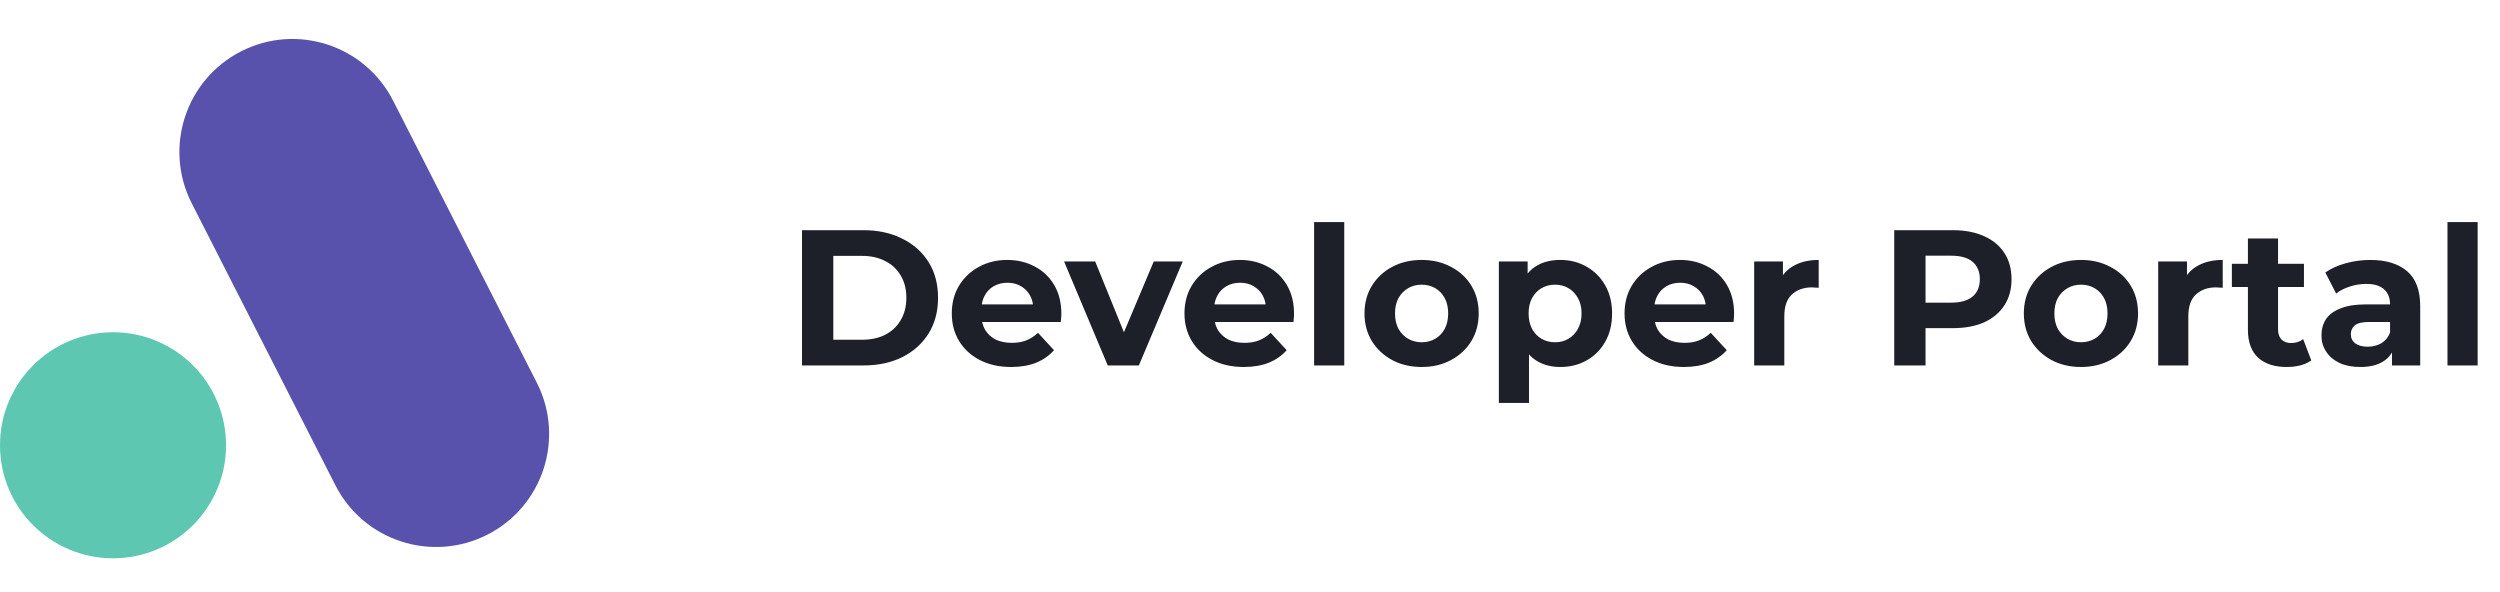
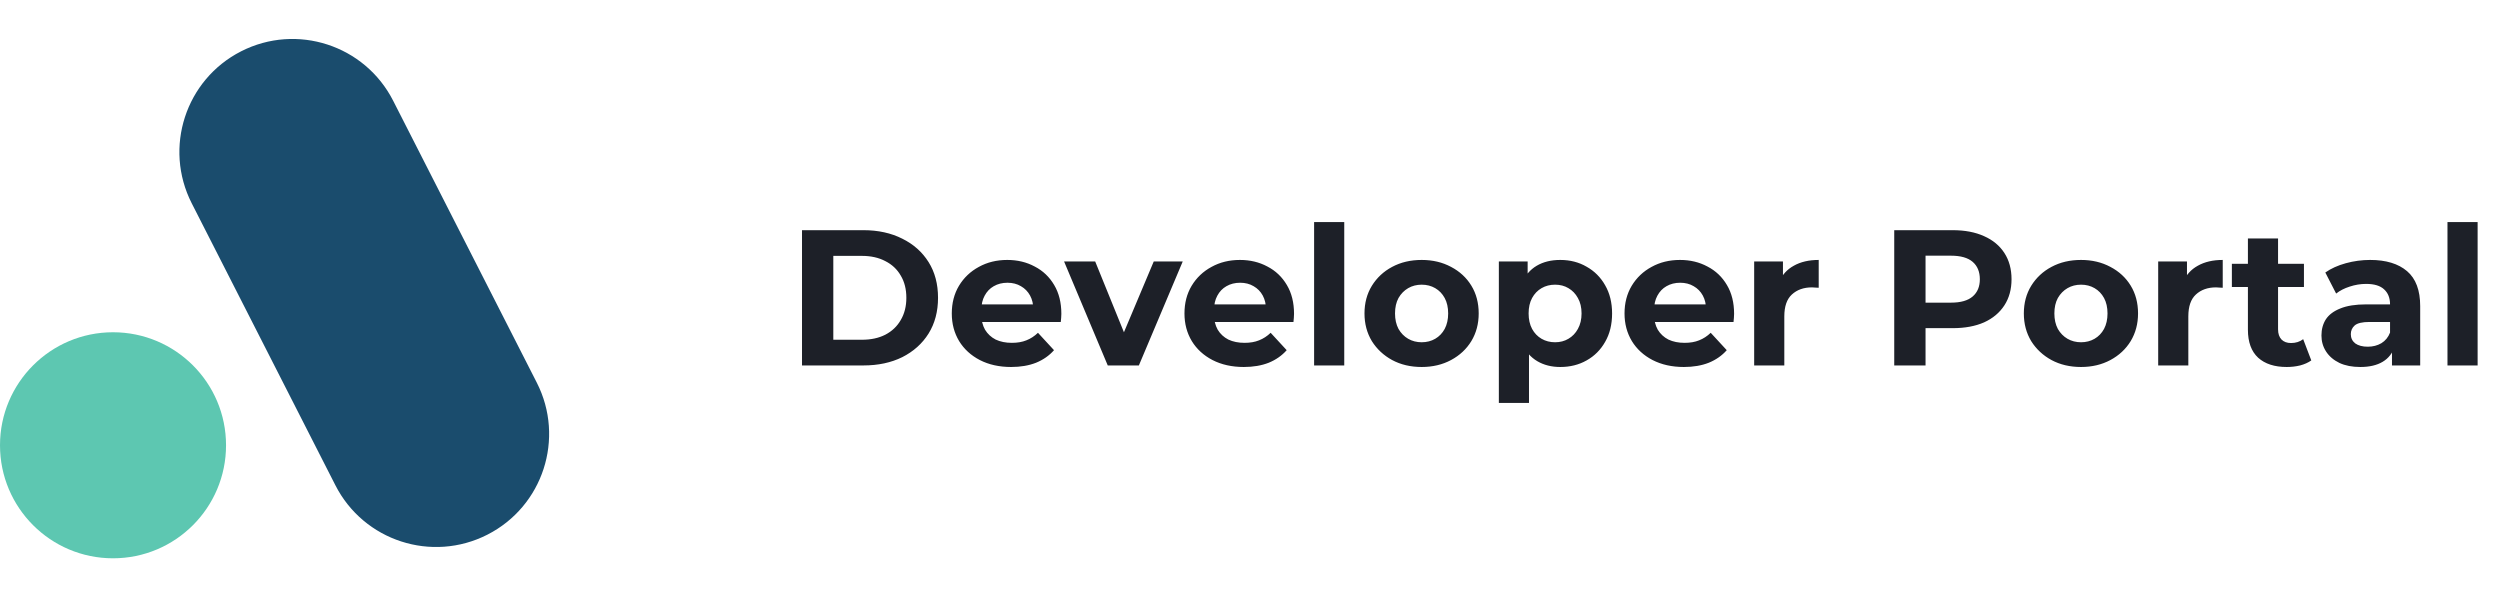
<svg xmlns="http://www.w3.org/2000/svg" width="207" height="49" viewBox="0 0 207 49" fill="none">
  <circle cx="9.358" cy="36.869" r="9.358" fill="#5DC7B1" />
-   <rect x="11.627" y="8.497" width="18.716" height="44.917" rx="9.358" transform="rotate(-27 11.627 8.4967)" fill="#5952AD" />
-   <path d="M66.406 30.259V19.059H71.494C72.71 19.059 73.782 19.294 74.71 19.763C75.638 20.222 76.363 20.867 76.886 21.699C77.408 22.531 77.67 23.518 77.67 24.659C77.67 25.79 77.408 26.777 76.886 27.619C76.363 28.451 75.638 29.102 74.71 29.571C73.782 30.03 72.71 30.259 71.494 30.259H66.406ZM68.998 28.131H71.366C72.112 28.131 72.758 27.993 73.302 27.715C73.856 27.427 74.283 27.022 74.582 26.499C74.891 25.977 75.046 25.363 75.046 24.659C75.046 23.945 74.891 23.331 74.582 22.819C74.283 22.297 73.856 21.897 73.302 21.619C72.758 21.331 72.112 21.187 71.366 21.187H68.998V28.131ZM83.72 30.387C82.739 30.387 81.875 30.195 81.128 29.811C80.392 29.427 79.822 28.905 79.416 28.243C79.011 27.571 78.808 26.809 78.808 25.955C78.808 25.091 79.006 24.329 79.4 23.667C79.806 22.995 80.355 22.473 81.048 22.099C81.742 21.715 82.526 21.523 83.4 21.523C84.243 21.523 85 21.705 85.672 22.067C86.355 22.419 86.894 22.931 87.288 23.603C87.683 24.265 87.88 25.059 87.88 25.987C87.88 26.083 87.875 26.195 87.864 26.323C87.854 26.441 87.843 26.553 87.832 26.659H80.84V25.203H86.52L85.56 25.635C85.56 25.187 85.47 24.798 85.288 24.467C85.107 24.137 84.856 23.881 84.536 23.699C84.216 23.507 83.843 23.411 83.416 23.411C82.99 23.411 82.611 23.507 82.28 23.699C81.96 23.881 81.71 24.142 81.528 24.483C81.347 24.814 81.256 25.209 81.256 25.667V26.051C81.256 26.521 81.358 26.937 81.56 27.299C81.774 27.651 82.067 27.923 82.44 28.115C82.824 28.297 83.272 28.387 83.784 28.387C84.243 28.387 84.643 28.318 84.984 28.179C85.336 28.041 85.656 27.833 85.944 27.555L87.272 28.995C86.878 29.443 86.382 29.79 85.784 30.035C85.187 30.27 84.499 30.387 83.72 30.387ZM91.722 30.259L88.106 21.651H90.682L93.69 29.059H92.41L95.53 21.651H97.93L94.298 30.259H91.722ZM102.986 30.387C102.005 30.387 101.141 30.195 100.394 29.811C99.658 29.427 99.087 28.905 98.682 28.243C98.277 27.571 98.074 26.809 98.074 25.955C98.074 25.091 98.271 24.329 98.666 23.667C99.071 22.995 99.621 22.473 100.314 22.099C101.007 21.715 101.791 21.523 102.666 21.523C103.509 21.523 104.266 21.705 104.938 22.067C105.621 22.419 106.159 22.931 106.554 23.603C106.949 24.265 107.146 25.059 107.146 25.987C107.146 26.083 107.141 26.195 107.13 26.323C107.119 26.441 107.109 26.553 107.098 26.659H100.106V25.203H105.786L104.826 25.635C104.826 25.187 104.735 24.798 104.554 24.467C104.373 24.137 104.122 23.881 103.802 23.699C103.482 23.507 103.109 23.411 102.682 23.411C102.255 23.411 101.877 23.507 101.546 23.699C101.226 23.881 100.975 24.142 100.794 24.483C100.613 24.814 100.522 25.209 100.522 25.667V26.051C100.522 26.521 100.623 26.937 100.826 27.299C101.039 27.651 101.333 27.923 101.706 28.115C102.09 28.297 102.538 28.387 103.05 28.387C103.509 28.387 103.909 28.318 104.25 28.179C104.602 28.041 104.922 27.833 105.21 27.555L106.538 28.995C106.143 29.443 105.647 29.79 105.05 30.035C104.453 30.27 103.765 30.387 102.986 30.387ZM108.808 30.259V18.387H111.304V30.259H108.808ZM117.716 30.387C116.799 30.387 115.983 30.195 115.268 29.811C114.564 29.427 114.004 28.905 113.588 28.243C113.183 27.571 112.98 26.809 112.98 25.955C112.98 25.091 113.183 24.329 113.588 23.667C114.004 22.995 114.564 22.473 115.268 22.099C115.983 21.715 116.799 21.523 117.716 21.523C118.623 21.523 119.434 21.715 120.148 22.099C120.863 22.473 121.423 22.99 121.828 23.651C122.234 24.313 122.436 25.081 122.436 25.955C122.436 26.809 122.234 27.571 121.828 28.243C121.423 28.905 120.863 29.427 120.148 29.811C119.434 30.195 118.623 30.387 117.716 30.387ZM117.716 28.339C118.132 28.339 118.506 28.243 118.836 28.051C119.167 27.859 119.428 27.587 119.62 27.235C119.812 26.873 119.908 26.446 119.908 25.955C119.908 25.454 119.812 25.027 119.62 24.675C119.428 24.323 119.167 24.051 118.836 23.859C118.506 23.667 118.132 23.571 117.716 23.571C117.3 23.571 116.927 23.667 116.596 23.859C116.266 24.051 115.999 24.323 115.796 24.675C115.604 25.027 115.508 25.454 115.508 25.955C115.508 26.446 115.604 26.873 115.796 27.235C115.999 27.587 116.266 27.859 116.596 28.051C116.927 28.243 117.3 28.339 117.716 28.339ZM129.193 30.387C128.467 30.387 127.833 30.227 127.289 29.907C126.745 29.587 126.318 29.102 126.009 28.451C125.71 27.79 125.561 26.958 125.561 25.955C125.561 24.942 125.705 24.11 125.993 23.459C126.281 22.809 126.697 22.323 127.241 22.003C127.785 21.683 128.435 21.523 129.193 21.523C130.003 21.523 130.729 21.71 131.369 22.083C132.019 22.446 132.531 22.958 132.905 23.619C133.289 24.281 133.481 25.059 133.481 25.955C133.481 26.862 133.289 27.646 132.905 28.307C132.531 28.969 132.019 29.481 131.369 29.843C130.729 30.206 130.003 30.387 129.193 30.387ZM124.105 33.363V21.651H126.489V23.411L126.441 25.971L126.601 28.515V33.363H124.105ZM128.761 28.339C129.177 28.339 129.545 28.243 129.865 28.051C130.195 27.859 130.457 27.587 130.649 27.235C130.851 26.873 130.953 26.446 130.953 25.955C130.953 25.454 130.851 25.027 130.649 24.675C130.457 24.323 130.195 24.051 129.865 23.859C129.545 23.667 129.177 23.571 128.761 23.571C128.345 23.571 127.971 23.667 127.641 23.859C127.31 24.051 127.049 24.323 126.857 24.675C126.665 25.027 126.569 25.454 126.569 25.955C126.569 26.446 126.665 26.873 126.857 27.235C127.049 27.587 127.31 27.859 127.641 28.051C127.971 28.243 128.345 28.339 128.761 28.339ZM139.424 30.387C138.442 30.387 137.578 30.195 136.832 29.811C136.096 29.427 135.525 28.905 135.12 28.243C134.714 27.571 134.512 26.809 134.512 25.955C134.512 25.091 134.709 24.329 135.104 23.667C135.509 22.995 136.058 22.473 136.752 22.099C137.445 21.715 138.229 21.523 139.104 21.523C139.946 21.523 140.704 21.705 141.376 22.067C142.058 22.419 142.597 22.931 142.992 23.603C143.386 24.265 143.584 25.059 143.584 25.987C143.584 26.083 143.578 26.195 143.568 26.323C143.557 26.441 143.546 26.553 143.536 26.659H136.544V25.203H142.224L141.264 25.635C141.264 25.187 141.173 24.798 140.992 24.467C140.81 24.137 140.56 23.881 140.24 23.699C139.92 23.507 139.546 23.411 139.12 23.411C138.693 23.411 138.314 23.507 137.984 23.699C137.664 23.881 137.413 24.142 137.232 24.483C137.05 24.814 136.96 25.209 136.96 25.667V26.051C136.96 26.521 137.061 26.937 137.264 27.299C137.477 27.651 137.77 27.923 138.144 28.115C138.528 28.297 138.976 28.387 139.488 28.387C139.946 28.387 140.346 28.318 140.688 28.179C141.04 28.041 141.36 27.833 141.648 27.555L142.976 28.995C142.581 29.443 142.085 29.79 141.488 30.035C140.89 30.27 140.202 30.387 139.424 30.387ZM145.245 30.259V21.651H147.629V24.083L147.293 23.379C147.549 22.771 147.96 22.313 148.525 22.003C149.091 21.683 149.779 21.523 150.589 21.523V23.827C150.483 23.817 150.387 23.811 150.301 23.811C150.216 23.801 150.125 23.795 150.029 23.795C149.347 23.795 148.792 23.993 148.365 24.387C147.949 24.771 147.741 25.374 147.741 26.195V30.259H145.245ZM156.843 30.259V19.059H161.691C162.694 19.059 163.558 19.225 164.283 19.555C165.008 19.875 165.568 20.339 165.963 20.947C166.358 21.555 166.555 22.281 166.555 23.123C166.555 23.955 166.358 24.675 165.963 25.283C165.568 25.891 165.008 26.361 164.283 26.691C163.558 27.011 162.694 27.171 161.691 27.171H158.283L159.435 26.003V30.259H156.843ZM159.435 26.291L158.283 25.059H161.547C162.347 25.059 162.944 24.889 163.339 24.547C163.734 24.206 163.931 23.731 163.931 23.123C163.931 22.505 163.734 22.025 163.339 21.683C162.944 21.342 162.347 21.171 161.547 21.171H158.283L159.435 19.939V26.291ZM172.31 30.387C171.393 30.387 170.577 30.195 169.862 29.811C169.158 29.427 168.598 28.905 168.182 28.243C167.777 27.571 167.574 26.809 167.574 25.955C167.574 25.091 167.777 24.329 168.182 23.667C168.598 22.995 169.158 22.473 169.862 22.099C170.577 21.715 171.393 21.523 172.31 21.523C173.217 21.523 174.027 21.715 174.742 22.099C175.457 22.473 176.017 22.99 176.422 23.651C176.827 24.313 177.03 25.081 177.03 25.955C177.03 26.809 176.827 27.571 176.422 28.243C176.017 28.905 175.457 29.427 174.742 29.811C174.027 30.195 173.217 30.387 172.31 30.387ZM172.31 28.339C172.726 28.339 173.099 28.243 173.43 28.051C173.761 27.859 174.022 27.587 174.214 27.235C174.406 26.873 174.502 26.446 174.502 25.955C174.502 25.454 174.406 25.027 174.214 24.675C174.022 24.323 173.761 24.051 173.43 23.859C173.099 23.667 172.726 23.571 172.31 23.571C171.894 23.571 171.521 23.667 171.19 23.859C170.859 24.051 170.593 24.323 170.39 24.675C170.198 25.027 170.102 25.454 170.102 25.955C170.102 26.446 170.198 26.873 170.39 27.235C170.593 27.587 170.859 27.859 171.19 28.051C171.521 28.243 171.894 28.339 172.31 28.339ZM178.698 30.259V21.651H181.082V24.083L180.746 23.379C181.002 22.771 181.413 22.313 181.978 22.003C182.544 21.683 183.232 21.523 184.042 21.523V23.827C183.936 23.817 183.84 23.811 183.754 23.811C183.669 23.801 183.578 23.795 183.482 23.795C182.8 23.795 182.245 23.993 181.818 24.387C181.402 24.771 181.194 25.374 181.194 26.195V30.259H178.698ZM189.343 30.387C188.33 30.387 187.541 30.131 186.975 29.619C186.41 29.097 186.127 28.323 186.127 27.299V19.747H188.623V27.267C188.623 27.63 188.719 27.913 188.911 28.115C189.103 28.307 189.365 28.403 189.695 28.403C190.09 28.403 190.426 28.297 190.703 28.083L191.375 29.843C191.119 30.025 190.81 30.163 190.447 30.259C190.095 30.345 189.727 30.387 189.343 30.387ZM184.799 23.763V21.843H190.767V23.763H184.799ZM198.057 30.259V28.579L197.897 28.211V25.203C197.897 24.67 197.731 24.254 197.401 23.955C197.081 23.657 196.585 23.507 195.913 23.507C195.454 23.507 195.001 23.582 194.553 23.731C194.115 23.87 193.742 24.062 193.433 24.307L192.537 22.563C193.006 22.233 193.571 21.977 194.233 21.795C194.894 21.614 195.566 21.523 196.249 21.523C197.561 21.523 198.579 21.833 199.305 22.451C200.03 23.07 200.393 24.035 200.393 25.347V30.259H198.057ZM195.433 30.387C194.761 30.387 194.185 30.275 193.705 30.051C193.225 29.817 192.857 29.502 192.601 29.107C192.345 28.713 192.217 28.27 192.217 27.779C192.217 27.267 192.339 26.819 192.585 26.435C192.841 26.051 193.241 25.753 193.785 25.539C194.329 25.315 195.038 25.203 195.913 25.203H198.201V26.659H196.185C195.598 26.659 195.193 26.755 194.969 26.947C194.755 27.139 194.649 27.379 194.649 27.667C194.649 27.987 194.771 28.243 195.017 28.435C195.273 28.617 195.619 28.707 196.057 28.707C196.473 28.707 196.846 28.611 197.177 28.419C197.507 28.217 197.747 27.923 197.897 27.539L198.281 28.691C198.099 29.246 197.769 29.667 197.289 29.955C196.809 30.243 196.19 30.387 195.433 30.387ZM202.652 30.259V18.387H205.148V30.259H202.652Z" fill="#1D2028" />
+   <rect x="11.627" y="8.497" width="18.716" height="44.917" rx="9.358" transform="rotate(-27 11.6268 8.49671)" fill="#1A4C6D" />
+   <path d="M66.406 30.259V19.059H71.493C72.71 19.059 73.781 19.294 74.71 19.763C75.638 20.222 76.363 20.867 76.885 21.699C77.408 22.531 77.669 23.518 77.669 24.659C77.669 25.79 77.408 26.777 76.885 27.619C76.363 28.451 75.638 29.102 74.71 29.571C73.781 30.03 72.71 30.259 71.493 30.259H66.406ZM68.998 28.131H71.365C72.112 28.131 72.757 27.993 73.302 27.715C73.856 27.427 74.283 27.022 74.582 26.499C74.891 25.977 75.046 25.363 75.046 24.659C75.046 23.945 74.891 23.331 74.582 22.819C74.283 22.297 73.856 21.897 73.302 21.619C72.757 21.331 72.112 21.187 71.365 21.187H68.998V28.131ZM83.72 30.387C82.739 30.387 81.875 30.195 81.128 29.811C80.392 29.427 79.822 28.905 79.416 28.243C79.011 27.571 78.808 26.809 78.808 25.955C78.808 25.091 79.006 24.329 79.4 23.667C79.806 22.995 80.355 22.473 81.048 22.099C81.742 21.715 82.526 21.523 83.4 21.523C84.243 21.523 85 21.705 85.672 22.067C86.355 22.419 86.894 22.931 87.288 23.603C87.683 24.265 87.88 25.059 87.88 25.987C87.88 26.083 87.875 26.195 87.864 26.323C87.854 26.441 87.843 26.553 87.832 26.659H80.84V25.203H86.52L85.56 25.635C85.56 25.187 85.47 24.798 85.288 24.467C85.107 24.137 84.856 23.881 84.536 23.699C84.216 23.507 83.843 23.411 83.416 23.411C82.99 23.411 82.611 23.507 82.28 23.699C81.96 23.881 81.71 24.142 81.528 24.483C81.347 24.814 81.256 25.209 81.256 25.667V26.051C81.256 26.521 81.358 26.937 81.56 27.299C81.774 27.651 82.067 27.923 82.44 28.115C82.824 28.297 83.272 28.387 83.784 28.387C84.243 28.387 84.643 28.318 84.984 28.179C85.336 28.041 85.656 27.833 85.944 27.555L87.272 28.995C86.878 29.443 86.382 29.79 85.784 30.035C85.187 30.27 84.499 30.387 83.72 30.387ZM91.722 30.259L88.106 21.651H90.682L93.69 29.059H92.41L95.53 21.651H97.93L94.298 30.259H91.722ZM102.986 30.387C102.005 30.387 101.141 30.195 100.394 29.811C99.658 29.427 99.087 28.905 98.682 28.243C98.277 27.571 98.074 26.809 98.074 25.955C98.074 25.091 98.271 24.329 98.666 23.667C99.071 22.995 99.621 22.473 100.314 22.099C101.007 21.715 101.791 21.523 102.666 21.523C103.509 21.523 104.266 21.705 104.938 22.067C105.621 22.419 106.159 22.931 106.554 23.603C106.949 24.265 107.146 25.059 107.146 25.987C107.146 26.083 107.141 26.195 107.13 26.323C107.119 26.441 107.109 26.553 107.098 26.659H100.106V25.203H105.786L104.826 25.635C104.826 25.187 104.735 24.798 104.554 24.467C104.373 24.137 104.122 23.881 103.802 23.699C103.482 23.507 103.109 23.411 102.682 23.411C102.255 23.411 101.877 23.507 101.546 23.699C101.226 23.881 100.975 24.142 100.794 24.483C100.613 24.814 100.522 25.209 100.522 25.667V26.051C100.522 26.521 100.623 26.937 100.826 27.299C101.039 27.651 101.333 27.923 101.706 28.115C102.09 28.297 102.538 28.387 103.05 28.387C103.509 28.387 103.909 28.318 104.25 28.179C104.602 28.041 104.922 27.833 105.21 27.555L106.538 28.995C106.143 29.443 105.647 29.79 105.05 30.035C104.453 30.27 103.765 30.387 102.986 30.387ZM108.808 30.259V18.387H111.304V30.259H108.808ZM117.716 30.387C116.799 30.387 115.983 30.195 115.268 29.811C114.564 29.427 114.004 28.905 113.588 28.243C113.183 27.571 112.98 26.809 112.98 25.955C112.98 25.091 113.183 24.329 113.588 23.667C114.004 22.995 114.564 22.473 115.268 22.099C115.983 21.715 116.799 21.523 117.716 21.523C118.623 21.523 119.433 21.715 120.148 22.099C120.863 22.473 121.423 22.99 121.828 23.651C122.233 24.313 122.436 25.081 122.436 25.955C122.436 26.809 122.233 27.571 121.828 28.243C121.423 28.905 120.863 29.427 120.148 29.811C119.433 30.195 118.623 30.387 117.716 30.387ZM117.716 28.339C118.132 28.339 118.505 28.243 118.836 28.051C119.167 27.859 119.428 27.587 119.62 27.235C119.812 26.873 119.908 26.446 119.908 25.955C119.908 25.454 119.812 25.027 119.62 24.675C119.428 24.323 119.167 24.051 118.836 23.859C118.505 23.667 118.132 23.571 117.716 23.571C117.3 23.571 116.927 23.667 116.596 23.859C116.265 24.051 115.999 24.323 115.796 24.675C115.604 25.027 115.508 25.454 115.508 25.955C115.508 26.446 115.604 26.873 115.796 27.235C115.999 27.587 116.265 27.859 116.596 28.051C116.927 28.243 117.3 28.339 117.716 28.339ZM129.193 30.387C128.467 30.387 127.833 30.227 127.289 29.907C126.745 29.587 126.318 29.102 126.009 28.451C125.71 27.79 125.561 26.958 125.561 25.955C125.561 24.942 125.705 24.11 125.993 23.459C126.281 22.809 126.697 22.323 127.241 22.003C127.785 21.683 128.435 21.523 129.193 21.523C130.003 21.523 130.729 21.71 131.369 22.083C132.019 22.446 132.531 22.958 132.905 23.619C133.289 24.281 133.481 25.059 133.481 25.955C133.481 26.862 133.289 27.646 132.905 28.307C132.531 28.969 132.019 29.481 131.369 29.843C130.729 30.206 130.003 30.387 129.193 30.387ZM124.105 33.363V21.651H126.489V23.411L126.441 25.971L126.601 28.515V33.363H124.105ZM128.761 28.339C129.177 28.339 129.545 28.243 129.865 28.051C130.195 27.859 130.457 27.587 130.649 27.235C130.851 26.873 130.953 26.446 130.953 25.955C130.953 25.454 130.851 25.027 130.649 24.675C130.457 24.323 130.195 24.051 129.865 23.859C129.545 23.667 129.177 23.571 128.761 23.571C128.345 23.571 127.971 23.667 127.641 23.859C127.31 24.051 127.049 24.323 126.857 24.675C126.665 25.027 126.569 25.454 126.569 25.955C126.569 26.446 126.665 26.873 126.857 27.235C127.049 27.587 127.31 27.859 127.641 28.051C127.971 28.243 128.345 28.339 128.761 28.339ZM139.423 30.387C138.442 30.387 137.578 30.195 136.831 29.811C136.095 29.427 135.525 28.905 135.119 28.243C134.714 27.571 134.511 26.809 134.511 25.955C134.511 25.091 134.709 24.329 135.103 23.667C135.509 22.995 136.058 22.473 136.751 22.099C137.445 21.715 138.229 21.523 139.103 21.523C139.946 21.523 140.703 21.705 141.375 22.067C142.058 22.419 142.597 22.931 142.991 23.603C143.386 24.265 143.583 25.059 143.583 25.987C143.583 26.083 143.578 26.195 143.567 26.323C143.557 26.441 143.546 26.553 143.535 26.659H136.543V25.203H142.223L141.263 25.635C141.263 25.187 141.173 24.798 140.991 24.467C140.81 24.137 140.559 23.881 140.239 23.699C139.919 23.507 139.546 23.411 139.119 23.411C138.693 23.411 138.314 23.507 137.983 23.699C137.663 23.881 137.413 24.142 137.231 24.483C137.05 24.814 136.959 25.209 136.959 25.667V26.051C136.959 26.521 137.061 26.937 137.263 27.299C137.477 27.651 137.77 27.923 138.143 28.115C138.527 28.297 138.975 28.387 139.487 28.387C139.946 28.387 140.346 28.318 140.687 28.179C141.039 28.041 141.359 27.833 141.647 27.555L142.975 28.995C142.581 29.443 142.085 29.79 141.487 30.035C140.89 30.27 140.202 30.387 139.423 30.387ZM145.245 30.259V21.651H147.629V24.083L147.293 23.379C147.549 22.771 147.96 22.313 148.525 22.003C149.09 21.683 149.778 21.523 150.589 21.523V23.827C150.482 23.817 150.386 23.811 150.301 23.811C150.216 23.801 150.125 23.795 150.029 23.795C149.346 23.795 148.792 23.993 148.365 24.387C147.949 24.771 147.741 25.374 147.741 26.195V30.259H145.245ZM156.843 30.259V19.059H161.691C162.694 19.059 163.558 19.225 164.283 19.555C165.008 19.875 165.568 20.339 165.963 20.947C166.358 21.555 166.555 22.281 166.555 23.123C166.555 23.955 166.358 24.675 165.963 25.283C165.568 25.891 165.008 26.361 164.283 26.691C163.558 27.011 162.694 27.171 161.691 27.171H158.283L159.435 26.003V30.259H156.843ZM159.435 26.291L158.283 25.059H161.547C162.347 25.059 162.944 24.889 163.339 24.547C163.734 24.206 163.931 23.731 163.931 23.123C163.931 22.505 163.734 22.025 163.339 21.683C162.944 21.342 162.347 21.171 161.547 21.171H158.283L159.435 19.939V26.291ZM172.31 30.387C171.393 30.387 170.577 30.195 169.862 29.811C169.158 29.427 168.598 28.905 168.182 28.243C167.777 27.571 167.574 26.809 167.574 25.955C167.574 25.091 167.777 24.329 168.182 23.667C168.598 22.995 169.158 22.473 169.862 22.099C170.577 21.715 171.393 21.523 172.31 21.523C173.217 21.523 174.027 21.715 174.742 22.099C175.457 22.473 176.017 22.99 176.422 23.651C176.827 24.313 177.03 25.081 177.03 25.955C177.03 26.809 176.827 27.571 176.422 28.243C176.017 28.905 175.457 29.427 174.742 29.811C174.027 30.195 173.217 30.387 172.31 30.387ZM172.31 28.339C172.726 28.339 173.099 28.243 173.43 28.051C173.761 27.859 174.022 27.587 174.214 27.235C174.406 26.873 174.502 26.446 174.502 25.955C174.502 25.454 174.406 25.027 174.214 24.675C174.022 24.323 173.761 24.051 173.43 23.859C173.099 23.667 172.726 23.571 172.31 23.571C171.894 23.571 171.521 23.667 171.19 23.859C170.859 24.051 170.593 24.323 170.39 24.675C170.198 25.027 170.102 25.454 170.102 25.955C170.102 26.446 170.198 26.873 170.39 27.235C170.593 27.587 170.859 27.859 171.19 28.051C171.521 28.243 171.894 28.339 172.31 28.339ZM178.698 30.259V21.651H181.082V24.083L180.746 23.379C181.002 22.771 181.413 22.313 181.978 22.003C182.544 21.683 183.232 21.523 184.042 21.523V23.827C183.936 23.817 183.84 23.811 183.754 23.811C183.669 23.801 183.578 23.795 183.482 23.795C182.8 23.795 182.245 23.993 181.818 24.387C181.402 24.771 181.194 25.374 181.194 26.195V30.259H178.698ZM189.343 30.387C188.33 30.387 187.541 30.131 186.975 29.619C186.41 29.097 186.127 28.323 186.127 27.299V19.747H188.623V27.267C188.623 27.63 188.719 27.913 188.911 28.115C189.103 28.307 189.365 28.403 189.695 28.403C190.09 28.403 190.426 28.297 190.703 28.083L191.375 29.843C191.119 30.025 190.81 30.163 190.447 30.259C190.095 30.345 189.727 30.387 189.343 30.387ZM184.799 23.763V21.843H190.767V23.763H184.799ZM198.056 30.259V28.579L197.896 28.211V25.203C197.896 24.67 197.731 24.254 197.4 23.955C197.08 23.657 196.584 23.507 195.912 23.507C195.454 23.507 195 23.582 194.552 23.731C194.115 23.87 193.742 24.062 193.432 24.307L192.536 22.563C193.006 22.233 193.571 21.977 194.232 21.795C194.894 21.614 195.566 21.523 196.248 21.523C197.56 21.523 198.579 21.833 199.304 22.451C200.03 23.07 200.392 24.035 200.392 25.347V30.259H198.056ZM195.432 30.387C194.76 30.387 194.184 30.275 193.704 30.051C193.224 29.817 192.856 29.502 192.6 29.107C192.344 28.713 192.216 28.27 192.216 27.779C192.216 27.267 192.339 26.819 192.584 26.435C192.84 26.051 193.24 25.753 193.784 25.539C194.328 25.315 195.038 25.203 195.912 25.203H198.2V26.659H196.184C195.598 26.659 195.192 26.755 194.968 26.947C194.755 27.139 194.648 27.379 194.648 27.667C194.648 27.987 194.771 28.243 195.016 28.435C195.272 28.617 195.619 28.707 196.056 28.707C196.472 28.707 196.846 28.611 197.176 28.419C197.507 28.217 197.747 27.923 197.896 27.539L198.28 28.691C198.099 29.246 197.768 29.667 197.288 29.955C196.808 30.243 196.19 30.387 195.432 30.387ZM202.651 30.259V18.387H205.147V30.259H202.651Z" fill="#1D2028" />
</svg>
